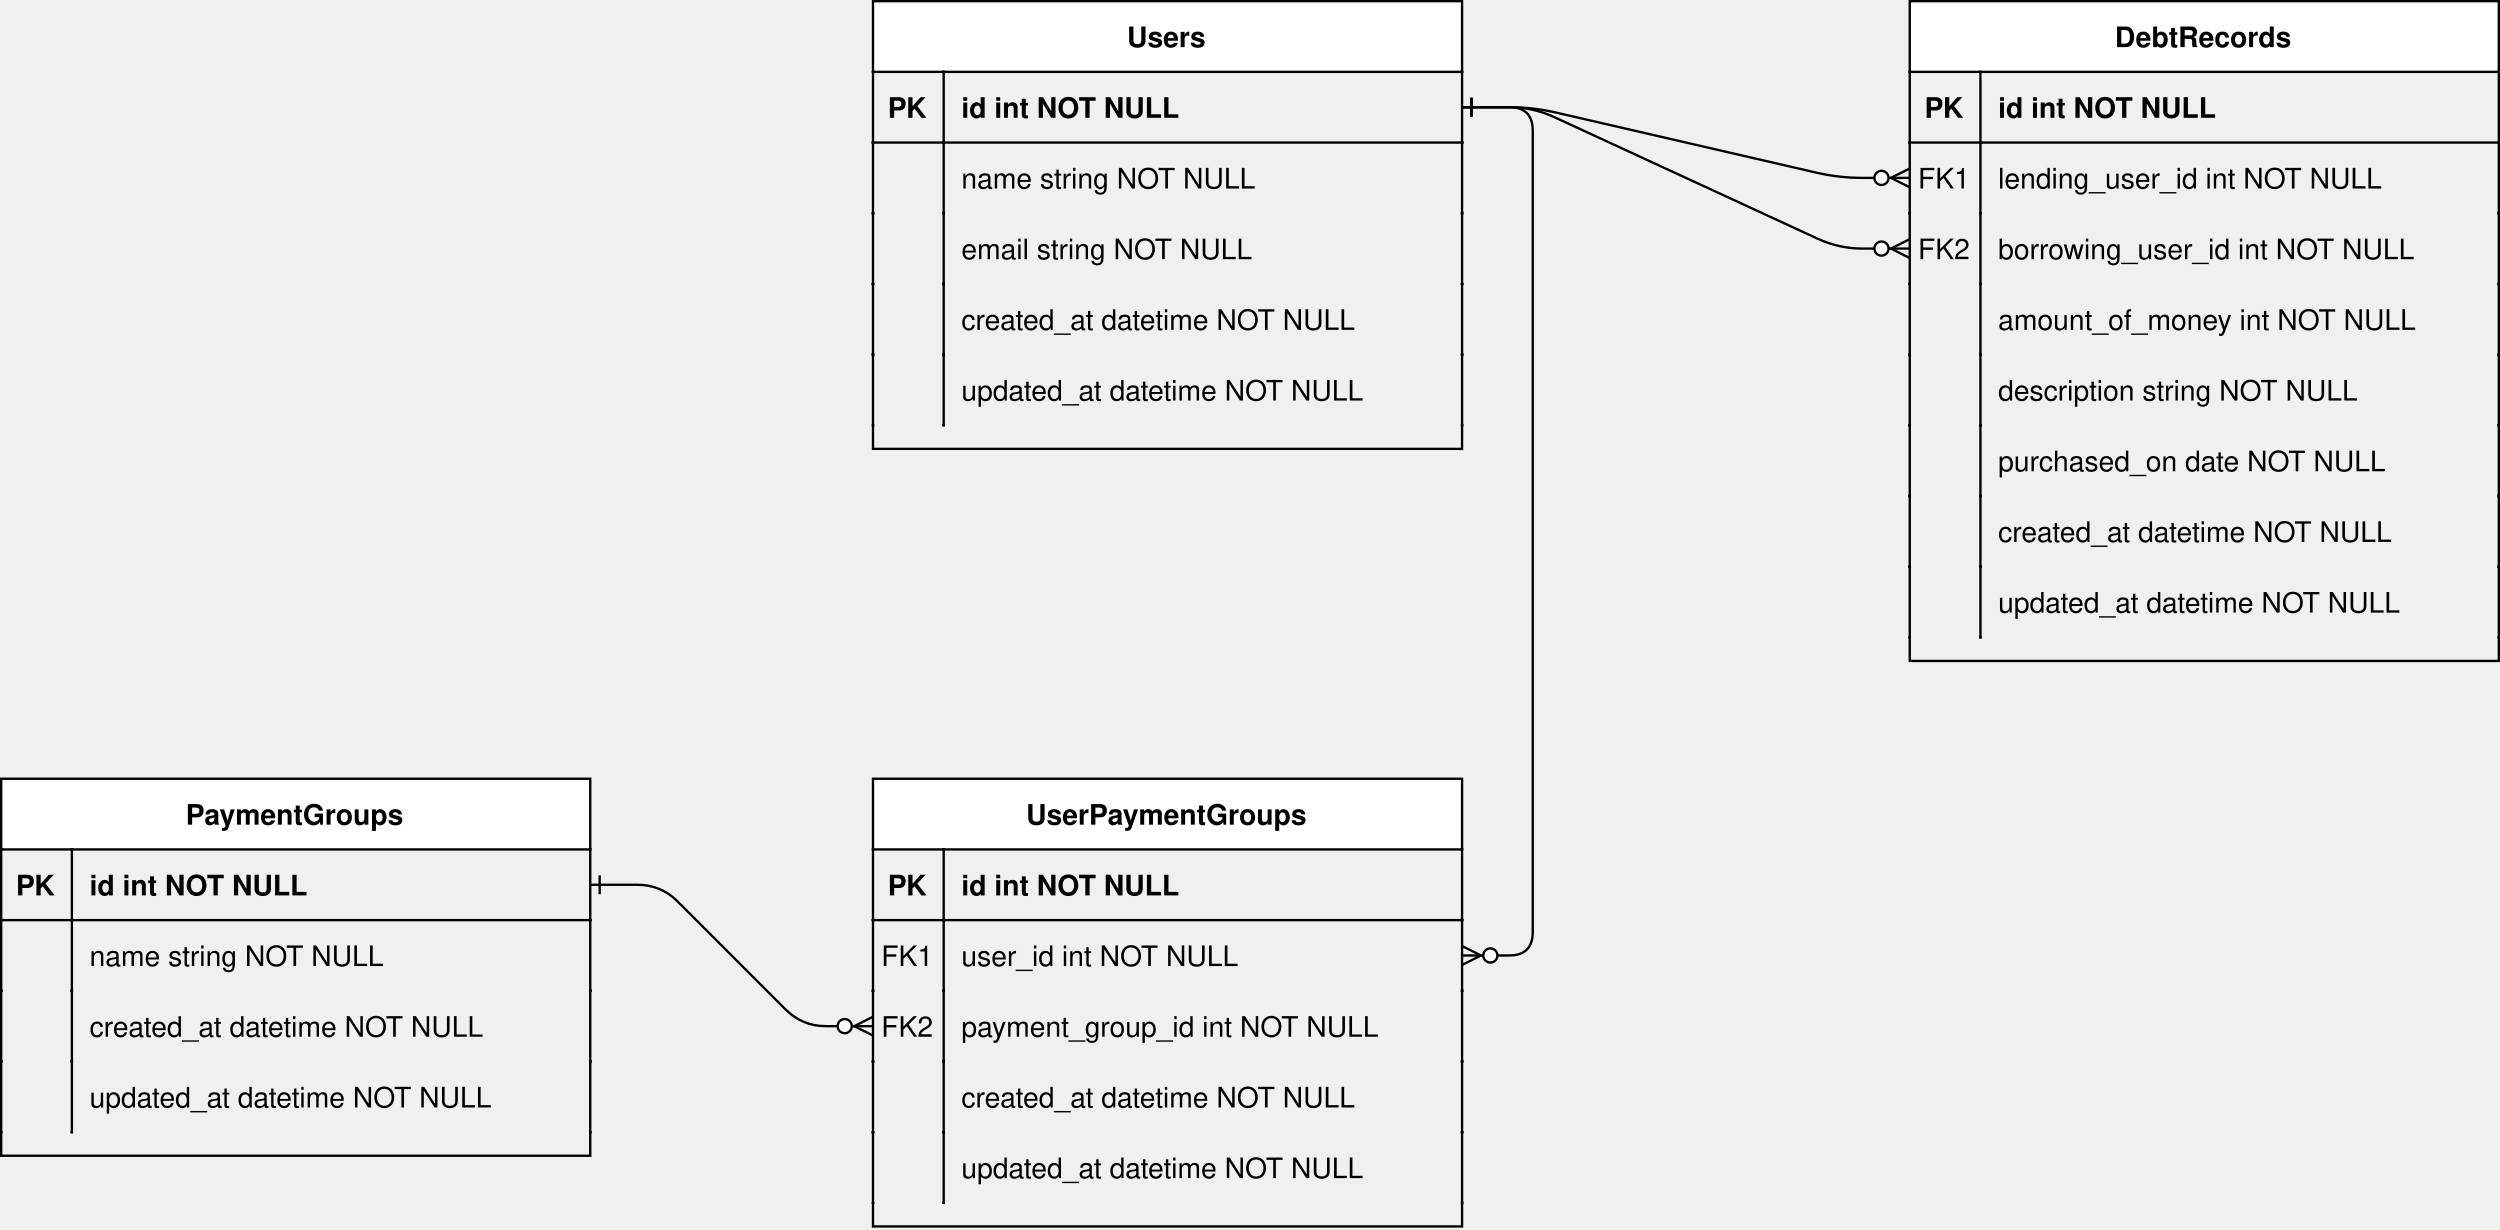
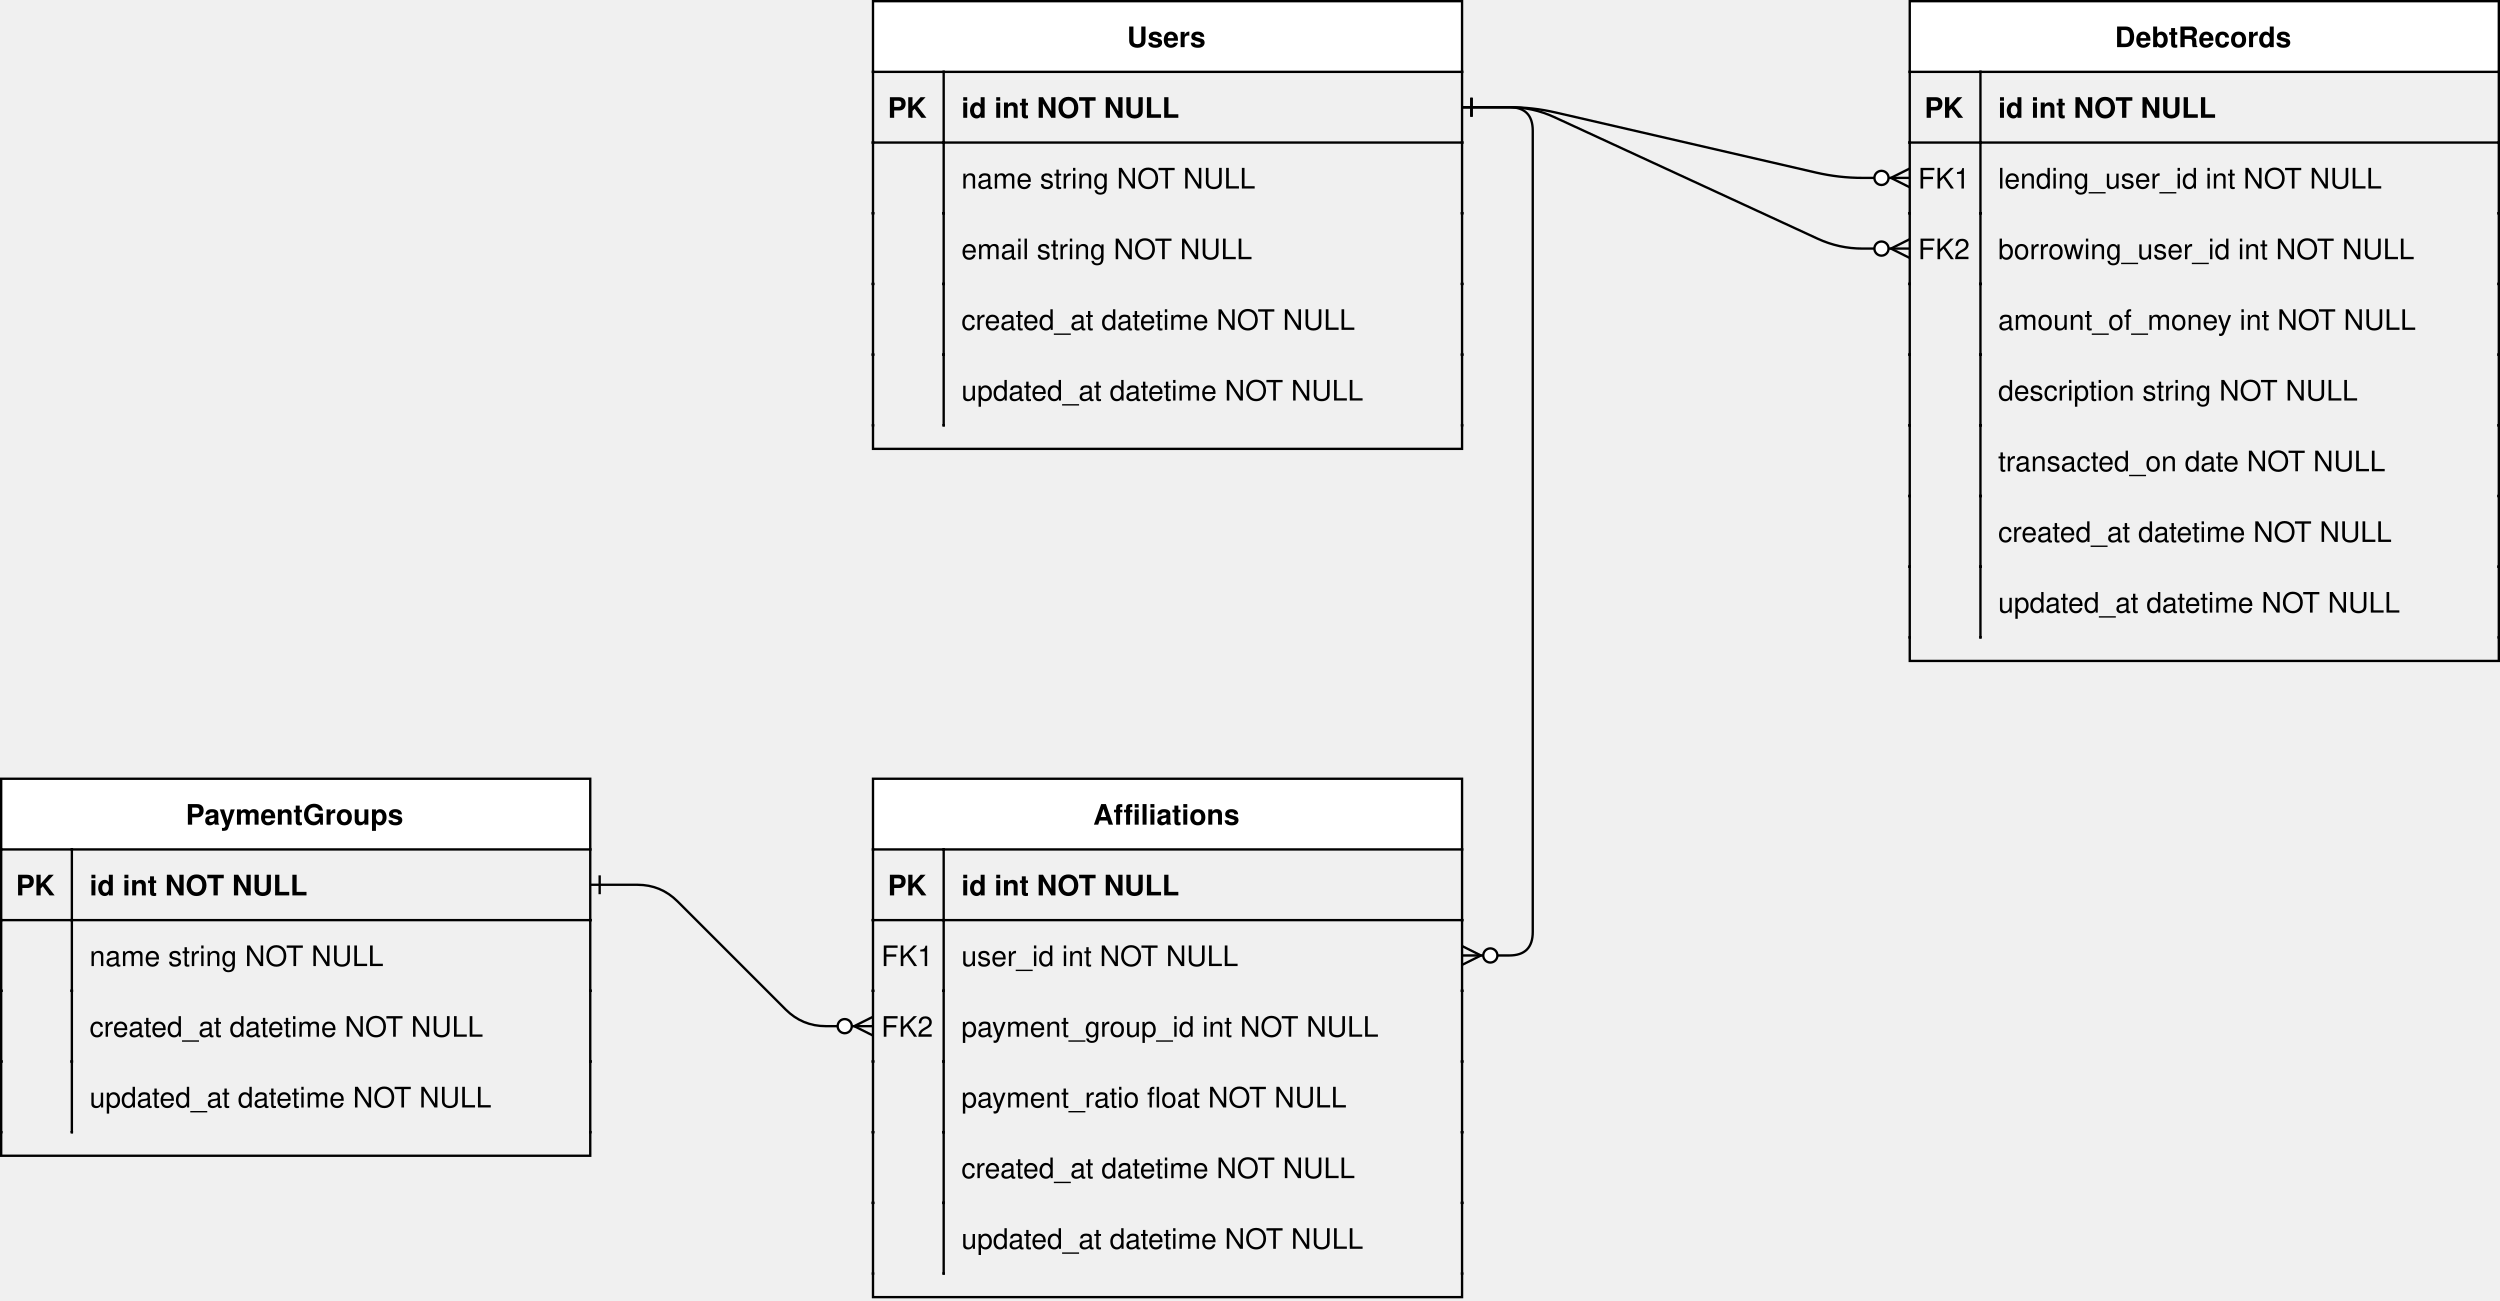
- <svg xmlns="http://www.w3.org/2000/svg" version="1.1" width="1061px" height="522px" viewBox="-0.5 -0.5 1061 522" content="&lt;mxfile host=&quot;app.diagrams.net&quot; modified=&quot;2022-09-02T11:19:49.951Z&quot; agent=&quot;5.0 (Macintosh; Intel Mac OS X 10_15_7) AppleWebKit/537.36 (KHTML, like Gecko) Chrome/104.0.0.0 Safari/537.36&quot; etag=&quot;a1KGPOiq0jGrNZthyZbn&quot; version=&quot;20.2.7&quot; type=&quot;device&quot;&gt;&lt;diagram id=&quot;R2lEEEUBdFMjLlhIrx00&quot; name=&quot;Page-1&quot;&gt;7V1bk6I4GP01Pjol4K0fW7udqRnd6e2ey+6+WFGiMoOEDVHb/vWbQFAxgYYVFQlVVjeEmJDvnJxcviTWjP7y9SMG7mKETGjX9Ib5WjMearquNTWD/mMh2yCk024FAXNsmTzSPuDFeoM8sMFDV5YJvUhEgpBNLDcaOEWOA6ckEgYwRptotBmyo7m6YA6FgJcpsMXQn5ZJFrwUjcY+/BO05osw50b4ZAKmv+cYrRyen4McGDxZgjAZHtVbABNtIkHwlQyQQ/jLP0G8BA50CH0yAvg3xLXW44IQZoP7mj6gnxmL/WGO0NyGwLW8D1O0pMFTj0YZzMDSshkABwn1eEI0O+OxZvQxQiS4Wr72oc1QDAEK3mkQ83RnIczSTfGFfn29Hf5uEOfTxvhBRqP5U2dS56msgb3ilue2IdsQCmhSZPgtzcoi22doA2Ih53H/pAcd857hTiM9Pr9BjL6hEXBo4XseAZjsnzE8/OgDi76e8aCFUfh9g96LRePv6aEVnsKE8uhNTlaA55B/t+5+trft+39f/n1CD3j8tv5q/1Xn8VjhDnLglvsI0RISvKURNnv2aSHHFlHmBYHYN8o6yl/AmTTfJbjL4wlZPrF4lTWaPB1eYbVOI5pEUHT+rUOYjxJqHiXU1o8SCkwjJEQvDgq+D/JZlIFRusCo7x7ET2C7pGB+pDWT1p5jitGa6LJLAiY+mXw+cFEyGCGozBBgObTeBISZItsGrmf50YOQhWWbQ7BFKxImFN71ZtYrNJ8DTWJxKRWHNDGPs43V4ZDg7DGwrblDr6f0hVmOPQw9+i5D4BEeI5afa4gJfE0kFH/aah/BFN4fEE5vyQh314jnVgTMrMgZ72tBCBQtOrGA/UylHzhzH7MoJMyuJkbut7AesgCXcQ7ixzUMJNY3Pq31fWQjhqwTaIMfzS9cq0c/tLj9xodWrUVfoE/vtf09/bDomPSR4xEMLB8OSIHaQAZWjyCX52PDWfgamBuTXU8QIVSx42BNZPj7WHNsjZTQGudCtikg+/QlC7aIlnVm+wK+sEwTOkGVZC0/2OMtgVJq/53Nj8E4rogp8TBS43EAgJHR/jyxvVUypwZsyn0HENhjvRPvHNrbEnCm0ft67b4RNBF/fP3G/n4fDmu7TlCRCBAqbxC357lgajnzYfDN9hFDWudgyGsttsbquTImVXIXoExbZdGX9zXzEf207fnZRL8jIDv4omUB90KVPiUA7dQAlF3luwKwK9rDHtPv6BKdLxze74p87oRQTtTvKlE/j6jfXVvUw/m5iKpnQrdYqn6XGoGyq7omTsW5waTJmM1nusrpe3pqlFnfwfJvC/zYuG8v1g9zoA3Xv7TPdU3P1JGrBD1W0DX9gooeg+VtyHcyEdUS8BhbiBOoUwxpnuYYMNU26SWxlrCEAn4yORSU8GYl4flIeOv6Et4qYDVOXUubqS1efgkXp0NXrqmyhKcnR5klXD5iE9v7ys19xIadtzqzm7udg1rLYRO9oQq1xBn8qlp6t1lRHN2a6AEtk6dbU7KplptCbKkrX3dGjijXYoevoab0ZxiEZZf+q7u7dXH+vIC1PqX9d0SthD6E8QBXB/gjMFodqGJGpd5vAAqIe15OkQzEKLO6ywerhlGpeT5qfkk/dwyWmaZHCzalZii5JDXGFuKQTG2vSAZyKCjh7UrC85HwAni2jU4B63HqaqrkgtMYW0iWnCrtFslAjjJruHyIIrpF2A7Ayh1SE3f9GWlnzM+360+v3CEph9635w7Ry+0OUXPlgtwUUneIbL3wTc6O/U9fSLV6IcE24v4whXQ/y1z8DfpCxP56AWt9Wvt3Utu/9CovbuxK8IUUD/HcvCDpKVFmXd/U5z9//fml2Ucvo9G6/Y+Onyf1ZqYGvpLxYjhB5FDexnbtRBqqpdpyU+iCasMlsOwyy/apnCizbMunFLVMewgq3S6050PL5MYqmOdjt4hWKemOsYU4Slbbe52BHApqeLfS8Jw0/Pqb+rS7Atbj1NW0m9ripddwyapvtb3XGcihnIZ3U2wRuKkTkcP9IIcnIiedt1LYE5EN7YgNqU9Ebr2TUH4nIsspVcxDtn+tlm6Y5Ry4J5FMdux20qFthSHZLp3tUR8jK8k07Sih7tlIJp1bET0+D3BCqNgibFZLb2qHPxGQde2NAGVuE7xKn9MnxzWR3IVceSN9Y8k5fTe68iaRuEqNLuRAi427cvuQT6RImccYSb89ooTK7wcvAhPSCn8h1tlIgRSXVxb5iO13AIinaqlVXVpscTWlTQdTVBfHZTxqO0dilFnL5e1/5bbNp8t+9dU2khNlbuVo7URmVp30usSLO0Fssqysip4nOdST9MqLm4+kX3QhjhzK2/DhJtKw0m/ZuV1gSXMjYzQbLykGW8XUu3Lgxg5MwplXxdQ7/9mViy7BkUNZrrmUgJmlVm95uXVBvU3oTbHlMv92rWSr4PNkhnLinenAmEq747W7e23tzjSGKrx0d9RUbnF9grvC0wXwoDn2lZstnVRYt2NoUWbZlo/P1PRo5j9jomsX1G05lLfxUzaJNKxmTGTnwaiyb+lUaqin3mr2us+g3s2rq3dxu93vV1Elz3mRm0LseKuyY+lUaiin3kaKc7xKuLsk0atdmO0l3ZAk4br0biuaROrtJY2j/SW735w8eX8JvcUIkcPoGLiLETIhi/Ef&lt;/diagram&gt;&lt;/mxfile&gt;">
+ <svg xmlns="http://www.w3.org/2000/svg" version="1.1" width="1061px" height="552px" viewBox="-0.5 -0.5 1061 552" content="&lt;mxfile host=&quot;app.diagrams.net&quot; modified=&quot;2022-09-03T08:32:54.249Z&quot; agent=&quot;5.0 (Macintosh; Intel Mac OS X 10_15_7) AppleWebKit/537.36 (KHTML, like Gecko) Chrome/104.0.0.0 Safari/537.36&quot; etag=&quot;TrDfVKfGb4nrVwDg7ao2&quot; version=&quot;20.2.8&quot; type=&quot;device&quot;&gt;&lt;diagram id=&quot;R2lEEEUBdFMjLlhIrx00&quot; name=&quot;Page-1&quot;&gt;7V1dd6I4GP41XnaOgFp7WW1tz1R3um2ns7s3nigRmQJhQ7S1v34TPvxKoGSlFgnn9MxAiAm8z5MnJO+b0DD67tsNBv58hEzoNPSm+dYwrhq6rmltjf7HUlZRSkdvRQkWts040ybh0X6HcWIzTl3YJgx2MhKEHGL7u4lT5HlwSnbSAMbodTfbDDm7tfrAglzC4xQ4fOov2yTzKPW82dyk30Lbmic1N5MrEzB9sTBaeHF9HvJgdMUFSTFx1mAOTPS6kwTfyAB5JL75e4hd4EGP0CsjgF8gbrSv54QwG1w29AH9m7Hc3yyELAcC3w6+TZFLk6cBzTKYAdd2GABbBfXigmh1xnXD6GOESHTkvvWhw1BMAIruaZBydW0hzMrN8YP+2XI1fGkS7/bVeCajkXV/PjmLS1kCZxFbPrYNWSVQQJMiE5/SqmyyeoAOIDbyrjdXetAzLxnuNNP1wzvE6AmNgEcfvhcQgMnmGsMjzD6w6e0ZV1qSJT5v0nP+0eL7DNACT2HG8yQ0pwVaMP7tmf/dWXUu/3389x5d4fH78ofz11mcjz3cVg2x5W4gciHBK5rhdcM+LeHYfJd5USIOjbLc5S+ImWStC1zXcY/skFhxkzVacTlxg9XOm7tFRI8e/2ob5r2CWnsFdfS9giLTcAXRg60H3ySFLJJglM4x6nI2sx07ZEzAsYs2Qp8dEjAJeRRSIdYjg3GBKgwBtkebTMSVKXIc4Ad2mD1KmduOOQQrtCBJQclZb2a/QfMhkiOWl7JwSAsLYqKx5ptwm10Gjm159HhKicdq7GEY0HsZgoDEOVKpuYSYwLdMLsVX2509hJLzLa7pbQHX9H0ot2m1g6MsaMbHMpAARR+d2MB5oKoPPCvEbBcSZlcTI/8paYIswWd0g/h6CSN1DY1PG3wfOYgh60WyEGYLH67do3/0cfvNb+1Gm95An55rm3P6x7Jj0qesIhjYIRyQAvUKGVg9gvy4HgfOktvAsTHZ8QQRQsU6DdZMcn+MdYytkRNa47OQbXHI3t/JYIvos86cULvntmlCL2qSrNMHG7wFUArtv7b5Phj7DTEnHkZuPLYAMCTtHxe2sYp0acCh3PcAgT32YhJ8huy2OZxp9r7euGxGvcMfP57Yvz+Hw8b6/adMBEiUN8rbC3wwtT1rGP2ys8eQ9mcw5K2R2mL1QhmTq7gjUKajsuiLXzOLEf28/fmnif45h+zgTpMB90iNPicAndwAVF3luxywiwDiMf2NLtD50uH9ocgXTgjlRP2iFvXPEfWLrxb1ZGpuR9Wl0C2Xql/kRqDqqq7xs3A+WLnUfGM2lekrp+/5qVFlffc88vJ08/O5d9t1bp/ublzr9vuZ1GtcZeScY0JehU+Vc00/op4LkSyvdH9g7XReVlq6hY/NT5wmyo3ZhDe9RFEDVRHuAolRZeEG7t82eH713x/tZ3OgDZe/NWoHXU3pLv5NXGsfUbpTsCyveG/bO5uIar15p9iCF/AphrROcxyqtkkPie3Cigh4oeRQUMJbtYQXI+Hdr5fwdgmbce5W2spt8epLOO/HWvimyhKenxxVlnDxVBvf399HA7YbNtNWxyexq8lUt2x8ktYpQK3FsPFhLAr1xBIBMVr+eIeyRChpfOhKlUKUNCW7arEp+J66DlKS5IhyPXZyG2pKv8QgTF76vzxOSecdnyVs9TntvyZqLfQJjFu4eiAcgdHmQBVzV+rDDqCEuBflzZYgRpXVXTxYNYxazYtR82MGKKVgKTU9WrIpNUPJtQQptuCHZGp7RSTIoaCEd2oJL0bCjxqUlALmeQnbce5mquRKgRRbCNYKKO0WkSBHlTVcPETh3SI/A4hrd0iDX65t5J0xX/tRip83qd0hOYfep+cO0avtDlEzckFsCqE7RLTQ4yRnx/6nL6SOXsiwDb+wVyHdl5mLP0FfCP++XsJWn9f+57ntX3mV51fkZvhCyod4YV6Q/JSosq6/nlm/fv951+qjx9Fo2flHxw+Ts5ZUB1/LeDmcIGIoT2OfjUwaqqXaYlPonGpDF9hOlWX7UE5UWbbFU4qa1BqCWrdL7fnQpNxYJfN8rINolZLuFFvwo2S1vdcS5FBQw7u1hhek4V+/Llu7KGE7zt1Mu7ktXnkNF0R9q+29liCHchre5cnCUeGkdrFP1oNs72KftVFWaXexN7Q9NuTexb79QUHF7WIvplQ5P4zwe+H6SZUW8A8imehTCVm7bZaGZOtyVnvvGLIk07S9grqfRjLh3Arv8bmCE0LFFmGzDr1pbH/WRTb2hoOysAlepTdYFeOaSe5SRt4I71iwweqJRt5kElep0YUYaL5zV24d8oEUqfIYI+t7UUqovITLUFrljxlnIwSSD688lW8jZPFSLVUXWoKPpnToYIrq4rjq30g4kBhV1nJx/1+7bYsR8y+PthHsKHMq30TIZKZaci42Be/FnSA2WaaCoh9KDvUkvfbiFiPpRw3EEUN5Gj7cTBrW+i3atwu4tDYyRrOxSzFYKabetQM3daySzLzW6n2oeh8zBEcM5QnPpawdAEqpt9gUOqfeJgym2PaZf7tR4Sj4Q5mhnHhLbRhTa3e6dh/zmwhCJKXGUOWSbiXXmwotwccnUMp7AZiy2MlQulnspCrCXS86TR+g1S7NYoRb144o3GIoT+NbNpk0VEu6xabgvRmqLFw6lBrqqXf92l2Qere+XL1P4707k4a1eos2elFlydKh1FBOvY0cG3lVcHlJplu7NOtLuglJksD0bnu3iNzrS5p7C0zWH508eIEJPcUIke3sGPjzETIhy/Ef&lt;/diagram&gt;&lt;/mxfile&gt;">
  <defs>
    <clipPath id="mx-clip-370-360-30-30-0">
      <rect x="370" y="360" width="30" height="30" />
    </clipPath>
    <clipPath id="mx-clip-406-360-214-30-0">
      <rect x="406" y="360" width="214" height="30" />
    </clipPath>
    <clipPath id="mx-clip-370-390-30-30-0">
      <rect x="370" y="390" width="30" height="30" />
    </clipPath>
    <clipPath id="mx-clip-406-390-214-30-0">
      <rect x="406" y="390" width="214" height="30" />
    </clipPath>
    <clipPath id="mx-clip-370-420-30-30-0">
      <rect x="370" y="420" width="30" height="30" />
    </clipPath>
    <clipPath id="mx-clip-406-420-214-30-0">
      <rect x="406" y="420" width="214" height="30" />
    </clipPath>
    <clipPath id="mx-clip-406-450-214-30-0">
      <rect x="406" y="450" width="214" height="30" />
    </clipPath>
    <clipPath id="mx-clip-406-480-214-30-0">
      <rect x="406" y="480" width="214" height="30" />
+     </clipPath>
+     <clipPath id="mx-clip-406-510-214-30-0">
+       <rect x="406" y="510" width="214" height="30" />
    </clipPath>
    <clipPath id="mx-clip-0-360-30-30-0">
      <rect x="0" y="360" width="30" height="30" />
    </clipPath>
    <clipPath id="mx-clip-36-360-214-30-0">
      <rect x="36" y="360" width="214" height="30" />
    </clipPath>
    <clipPath id="mx-clip-36-390-214-30-0">
      <rect x="36" y="390" width="214" height="30" />
    </clipPath>
    <clipPath id="mx-clip-36-420-214-30-0">
      <rect x="36" y="420" width="214" height="30" />
    </clipPath>
    <clipPath id="mx-clip-36-450-214-30-0">
      <rect x="36" y="450" width="214" height="30" />
    </clipPath>
    <clipPath id="mx-clip-370-30-30-30-0">
      <rect x="370" y="30" width="30" height="30" />
    </clipPath>
    <clipPath id="mx-clip-406-30-214-30-0">
      <rect x="406" y="30" width="214" height="30" />
    </clipPath>
    <clipPath id="mx-clip-406-60-214-30-0">
      <rect x="406" y="60" width="214" height="30" />
    </clipPath>
    <clipPath id="mx-clip-406-90-214-30-0">
      <rect x="406" y="90" width="214" height="30" />
    </clipPath>
    <clipPath id="mx-clip-406-120-214-30-0">
      <rect x="406" y="120" width="214" height="30" />
    </clipPath>
    <clipPath id="mx-clip-406-150-214-30-0">
      <rect x="406" y="150" width="214" height="30" />
    </clipPath>
    <clipPath id="mx-clip-810-30-30-30-0">
      <rect x="810" y="30" width="30" height="30" />
    </clipPath>
    <clipPath id="mx-clip-846-30-214-30-0">
      <rect x="846" y="30" width="214" height="30" />
    </clipPath>
    <clipPath id="mx-clip-810-60-30-30-0">
      <rect x="810" y="60" width="30" height="30" />
    </clipPath>
    <clipPath id="mx-clip-846-60-214-30-0">
      <rect x="846" y="60" width="214" height="30" />
    </clipPath>
    <clipPath id="mx-clip-810-90-30-30-0">
      <rect x="810" y="90" width="30" height="30" />
    </clipPath>
    <clipPath id="mx-clip-846-90-214-30-0">
      <rect x="846" y="90" width="214" height="30" />
    </clipPath>
    <clipPath id="mx-clip-846-120-214-30-0">
      <rect x="846" y="120" width="214" height="30" />
    </clipPath>
    <clipPath id="mx-clip-846-150-214-30-0">
      <rect x="846" y="150" width="214" height="30" />
    </clipPath>
    <clipPath id="mx-clip-846-180-214-30-0">
      <rect x="846" y="180" width="214" height="30" />
    </clipPath>
    <clipPath id="mx-clip-846-210-214-30-0">
      <rect x="846" y="210" width="214" height="30" />
    </clipPath>
    <clipPath id="mx-clip-846-240-214-30-0">
      <rect x="846" y="240" width="214" height="30" />
    </clipPath>
  </defs>
  <g>
    <path d="M 620 45 L 640 45 Q 650 45 659.74 47.25 L 770.26 72.75 Q 780 75 790 75 L 810 75" fill="none" stroke="rgb(0, 0, 0)" stroke-miterlimit="10" pointer-events="stroke" />
    <path d="M 624 41 L 624 49" fill="none" stroke="rgb(0, 0, 0)" stroke-miterlimit="10" pointer-events="all" />
    <ellipse cx="798" cy="75" rx="3" ry="3" fill="#ffffff" stroke="rgb(0, 0, 0)" pointer-events="all" />
    <path d="M 810 71 L 802 75 L 810 79" fill="none" stroke="rgb(0, 0, 0)" stroke-miterlimit="10" pointer-events="all" />
    <path d="M 370 360 L 370 330 L 620 330 L 620 360" fill="rgb(255, 255, 255)" stroke="rgb(0, 0, 0)" stroke-miterlimit="10" pointer-events="all" />
-     <path d="M 370 360 L 370 520 L 620 520 L 620 360" fill="none" stroke="rgb(0, 0, 0)" stroke-miterlimit="10" pointer-events="none" />
+     <path d="M 370 360 L 370 550 L 620 550 L 620 360" fill="none" stroke="rgb(0, 0, 0)" stroke-miterlimit="10" pointer-events="none" />
    <path d="M 370 360 L 620 360" fill="none" stroke="rgb(0, 0, 0)" stroke-miterlimit="10" pointer-events="none" />
-     <path d="M 400 360 L 400 390 L 400 420 L 400 450 L 400 480 L 400 510" fill="none" stroke="rgb(0, 0, 0)" stroke-miterlimit="10" pointer-events="none" />
+     <path d="M 400 360 L 400 390 L 400 420 L 400 450 L 400 480 L 400 510 L 400 540" fill="none" stroke="rgb(0, 0, 0)" stroke-miterlimit="10" pointer-events="none" />
    <g fill="rgb(0, 0, 0)" font-family="Helvetica" font-weight="bold" pointer-events="none" text-anchor="middle" font-size="12px">
-       <text x="494.5" y="349.5">UserPaymentGroups</text>
+       <text x="494.5" y="349.5">Affiliations</text>
    </g>
    <path d="M 370 360 M 620 360 M 620 390 L 370 390" fill="none" stroke="rgb(0, 0, 0)" stroke-linecap="square" stroke-miterlimit="10" pointer-events="none" />
    <path d="M 370 360 M 400 360 M 400 390 M 370 390" fill="none" stroke="rgb(0, 0, 0)" stroke-linecap="square" stroke-miterlimit="10" pointer-events="none" />
    <g fill="rgb(0, 0, 0)" font-family="Helvetica" font-weight="bold" pointer-events="none" clip-path="url(#mx-clip-370-360-30-30-0)" text-anchor="middle" font-size="12px">
      <text x="384.5" y="379.5">PK</text>
    </g>
    <path d="M 400 360 M 620 360 M 620 390 M 400 390" fill="none" stroke="rgb(0, 0, 0)" stroke-linecap="square" stroke-miterlimit="10" pointer-events="none" />
    <g fill="rgb(0, 0, 0)" font-family="Helvetica" font-weight="bold" text-decoration="underline" pointer-events="none" clip-path="url(#mx-clip-406-360-214-30-0)" font-size="12px">
      <text x="407.5" y="379.5">id int NOT NULL </text>
    </g>
    <path d="M 370 390 M 620 390 M 620 420 M 370 420" fill="none" stroke="rgb(0, 0, 0)" stroke-linecap="square" stroke-miterlimit="10" pointer-events="none" />
    <path d="M 370 390 M 400 390 M 400 420 M 370 420" fill="none" stroke="rgb(0, 0, 0)" stroke-linecap="square" stroke-miterlimit="10" pointer-events="none" />
    <g fill="rgb(0, 0, 0)" font-family="Helvetica" pointer-events="none" clip-path="url(#mx-clip-370-390-30-30-0)" text-anchor="middle" font-size="12px">
      <text x="384.5" y="409.5">FK1</text>
    </g>
    <path d="M 400 390 M 620 390 M 620 420 M 400 420" fill="none" stroke="rgb(0, 0, 0)" stroke-linecap="square" stroke-miterlimit="10" pointer-events="none" />
    <g fill="rgb(0, 0, 0)" font-family="Helvetica" pointer-events="none" clip-path="url(#mx-clip-406-390-214-30-0)" font-size="12px">
      <text x="407.5" y="409.5">user_id int NOT NULL</text>
    </g>
    <path d="M 370 420 M 620 420 M 620 450 M 370 450" fill="none" stroke="rgb(0, 0, 0)" stroke-linecap="square" stroke-miterlimit="10" pointer-events="none" />
    <path d="M 370 420 M 400 420 M 400 450 M 370 450" fill="none" stroke="rgb(0, 0, 0)" stroke-linecap="square" stroke-miterlimit="10" pointer-events="none" />
    <g fill="rgb(0, 0, 0)" font-family="Helvetica" pointer-events="none" clip-path="url(#mx-clip-370-420-30-30-0)" text-anchor="middle" font-size="12px">
      <text x="384.5" y="439.5">FK2</text>
    </g>
    <path d="M 400 420 M 620 420 M 620 450 M 400 450" fill="none" stroke="rgb(0, 0, 0)" stroke-linecap="square" stroke-miterlimit="10" pointer-events="none" />
    <g fill="rgb(0, 0, 0)" font-family="Helvetica" pointer-events="none" clip-path="url(#mx-clip-406-420-214-30-0)" font-size="12px">
      <text x="407.5" y="439.5">payment_group_id int NOT NULL</text>
    </g>
    <path d="M 370 450 M 620 450 M 620 480 M 370 480" fill="none" stroke="rgb(0, 0, 0)" stroke-linecap="square" stroke-miterlimit="10" pointer-events="none" />
    <path d="M 370 450 M 400 450 M 400 480 M 370 480" fill="none" stroke="rgb(0, 0, 0)" stroke-linecap="square" stroke-miterlimit="10" pointer-events="none" />
    <path d="M 400 450 M 620 450 M 620 480 M 400 480" fill="none" stroke="rgb(0, 0, 0)" stroke-linecap="square" stroke-miterlimit="10" pointer-events="none" />
    <g fill="rgb(0, 0, 0)" font-family="Helvetica" pointer-events="none" clip-path="url(#mx-clip-406-450-214-30-0)" font-size="12px">
-       <text x="407.5" y="469.5">created_at datetime NOT NULL</text>
+       <text x="407.5" y="469.5">payment_ratio float NOT NULL</text>
    </g>
    <path d="M 370 480 M 620 480 M 620 510 M 370 510" fill="none" stroke="rgb(0, 0, 0)" stroke-linecap="square" stroke-miterlimit="10" pointer-events="none" />
    <path d="M 370 480 M 400 480 M 400 510 M 370 510" fill="none" stroke="rgb(0, 0, 0)" stroke-linecap="square" stroke-miterlimit="10" pointer-events="none" />
    <path d="M 400 480 M 620 480 M 620 510 M 400 510" fill="none" stroke="rgb(0, 0, 0)" stroke-linecap="square" stroke-miterlimit="10" pointer-events="none" />
    <g fill="rgb(0, 0, 0)" font-family="Helvetica" pointer-events="none" clip-path="url(#mx-clip-406-480-214-30-0)" font-size="12px">
-       <text x="407.5" y="499.5">updated_at datetime NOT NULL</text>
+       <text x="407.5" y="499.5">created_at datetime NOT NULL</text>
+     </g>
+     <path d="M 370 510 M 620 510 M 620 540 M 370 540" fill="none" stroke="rgb(0, 0, 0)" stroke-linecap="square" stroke-miterlimit="10" pointer-events="none" />
+     <path d="M 370 510 M 400 510 M 400 540 M 370 540" fill="none" stroke="rgb(0, 0, 0)" stroke-linecap="square" stroke-miterlimit="10" pointer-events="none" />
+     <path d="M 400 510 M 620 510 M 620 540 M 400 540" fill="none" stroke="rgb(0, 0, 0)" stroke-linecap="square" stroke-miterlimit="10" pointer-events="none" />
+     <g fill="rgb(0, 0, 0)" font-family="Helvetica" pointer-events="none" clip-path="url(#mx-clip-406-510-214-30-0)" font-size="12px">
+       <text x="407.5" y="529.5">updated_at datetime NOT NULL</text>
    </g>
    <path d="M 0 360 L 0 330 L 250 330 L 250 360" fill="rgb(255, 255, 255)" stroke="rgb(0, 0, 0)" stroke-miterlimit="10" pointer-events="none" />
    <path d="M 0 360 L 0 490 L 250 490 L 250 360" fill="none" stroke="rgb(0, 0, 0)" stroke-miterlimit="10" pointer-events="none" />
    <path d="M 0 360 L 250 360" fill="none" stroke="rgb(0, 0, 0)" stroke-miterlimit="10" pointer-events="none" />
    <path d="M 30 360 L 30 390 L 30 420 L 30 450 L 30 480" fill="none" stroke="rgb(0, 0, 0)" stroke-miterlimit="10" pointer-events="none" />
    <g fill="rgb(0, 0, 0)" font-family="Helvetica" font-weight="bold" pointer-events="none" text-anchor="middle" font-size="12px">
      <text x="124.5" y="349.5">PaymentGroups</text>
    </g>
    <path d="M 0 360 M 250 360 M 250 390 L 0 390" fill="none" stroke="rgb(0, 0, 0)" stroke-linecap="square" stroke-miterlimit="10" pointer-events="none" />
    <path d="M 0 360 M 30 360 M 30 390 M 0 390" fill="none" stroke="rgb(0, 0, 0)" stroke-linecap="square" stroke-miterlimit="10" pointer-events="none" />
    <g fill="rgb(0, 0, 0)" font-family="Helvetica" font-weight="bold" pointer-events="none" clip-path="url(#mx-clip-0-360-30-30-0)" text-anchor="middle" font-size="12px">
      <text x="14.5" y="379.5">PK</text>
    </g>
    <path d="M 30 360 M 250 360 M 250 390 M 30 390" fill="none" stroke="rgb(0, 0, 0)" stroke-linecap="square" stroke-miterlimit="10" pointer-events="none" />
    <g fill="rgb(0, 0, 0)" font-family="Helvetica" font-weight="bold" text-decoration="underline" pointer-events="none" clip-path="url(#mx-clip-36-360-214-30-0)" font-size="12px">
      <text x="37.5" y="379.5">id int NOT NULL </text>
    </g>
    <path d="M 0 390 M 250 390 M 250 420 M 0 420" fill="none" stroke="rgb(0, 0, 0)" stroke-linecap="square" stroke-miterlimit="10" pointer-events="none" />
    <path d="M 0 390 M 30 390 M 30 420 M 0 420" fill="none" stroke="rgb(0, 0, 0)" stroke-linecap="square" stroke-miterlimit="10" pointer-events="none" />
    <path d="M 30 390 M 250 390 M 250 420 M 30 420" fill="none" stroke="rgb(0, 0, 0)" stroke-linecap="square" stroke-miterlimit="10" pointer-events="none" />
    <g fill="rgb(0, 0, 0)" font-family="Helvetica" pointer-events="none" clip-path="url(#mx-clip-36-390-214-30-0)" font-size="12px">
      <text x="37.5" y="409.5">name string NOT NULL </text>
    </g>
    <path d="M 0 420 M 250 420 M 250 450 M 0 450" fill="none" stroke="rgb(0, 0, 0)" stroke-linecap="square" stroke-miterlimit="10" pointer-events="none" />
    <path d="M 0 420 M 30 420 M 30 450 M 0 450" fill="none" stroke="rgb(0, 0, 0)" stroke-linecap="square" stroke-miterlimit="10" pointer-events="none" />
    <path d="M 30 420 M 250 420 M 250 450 M 30 450" fill="none" stroke="rgb(0, 0, 0)" stroke-linecap="square" stroke-miterlimit="10" pointer-events="none" />
    <g fill="rgb(0, 0, 0)" font-family="Helvetica" pointer-events="none" clip-path="url(#mx-clip-36-420-214-30-0)" font-size="12px">
      <text x="37.5" y="439.5">created_at datetime NOT NULL</text>
    </g>
    <path d="M 0 450 M 250 450 M 250 480 M 0 480" fill="none" stroke="rgb(0, 0, 0)" stroke-linecap="square" stroke-miterlimit="10" pointer-events="none" />
    <path d="M 0 450 M 30 450 M 30 480 M 0 480" fill="none" stroke="rgb(0, 0, 0)" stroke-linecap="square" stroke-miterlimit="10" pointer-events="none" />
    <path d="M 30 450 M 250 450 M 250 480 M 30 480" fill="none" stroke="rgb(0, 0, 0)" stroke-linecap="square" stroke-miterlimit="10" pointer-events="none" />
    <g fill="rgb(0, 0, 0)" font-family="Helvetica" pointer-events="none" clip-path="url(#mx-clip-36-450-214-30-0)" font-size="12px">
      <text x="37.5" y="469.5">updated_at datetime NOT NULL</text>
    </g>
    <path d="M 370 30 L 370 0 L 620 0 L 620 30" fill="rgb(255, 255, 255)" stroke="rgb(0, 0, 0)" stroke-miterlimit="10" pointer-events="none" />
    <path d="M 370 30 L 370 190 L 620 190 L 620 30" fill="none" stroke="rgb(0, 0, 0)" stroke-miterlimit="10" pointer-events="none" />
    <path d="M 370 30 L 620 30" fill="none" stroke="rgb(0, 0, 0)" stroke-miterlimit="10" pointer-events="none" />
    <path d="M 400 30 L 400 60 L 400 90 L 400 120 L 400 150 L 400 180" fill="none" stroke="rgb(0, 0, 0)" stroke-miterlimit="10" pointer-events="none" />
    <g fill="rgb(0, 0, 0)" font-family="Helvetica" font-weight="bold" pointer-events="none" text-anchor="middle" font-size="12px">
      <text x="494.5" y="19.5">Users</text>
    </g>
    <path d="M 370 30 M 620 30 M 620 60 L 370 60" fill="none" stroke="rgb(0, 0, 0)" stroke-linecap="square" stroke-miterlimit="10" pointer-events="none" />
    <path d="M 370 30 M 400 30 M 400 60 M 370 60" fill="none" stroke="rgb(0, 0, 0)" stroke-linecap="square" stroke-miterlimit="10" pointer-events="none" />
    <g fill="rgb(0, 0, 0)" font-family="Helvetica" font-weight="bold" pointer-events="none" clip-path="url(#mx-clip-370-30-30-30-0)" text-anchor="middle" font-size="12px">
      <text x="384.5" y="49.5">PK</text>
    </g>
    <path d="M 400 30 M 620 30 M 620 60 M 400 60" fill="none" stroke="rgb(0, 0, 0)" stroke-linecap="square" stroke-miterlimit="10" pointer-events="none" />
    <g fill="rgb(0, 0, 0)" font-family="Helvetica" font-weight="bold" text-decoration="underline" pointer-events="none" clip-path="url(#mx-clip-406-30-214-30-0)" font-size="12px">
      <text x="407.5" y="49.5">id int NOT NULL </text>
    </g>
    <path d="M 370 60 M 620 60 M 620 90 M 370 90" fill="none" stroke="rgb(0, 0, 0)" stroke-linecap="square" stroke-miterlimit="10" pointer-events="none" />
    <path d="M 370 60 M 400 60 M 400 90 M 370 90" fill="none" stroke="rgb(0, 0, 0)" stroke-linecap="square" stroke-miterlimit="10" pointer-events="none" />
    <path d="M 400 60 M 620 60 M 620 90 M 400 90" fill="none" stroke="rgb(0, 0, 0)" stroke-linecap="square" stroke-miterlimit="10" pointer-events="none" />
    <g fill="rgb(0, 0, 0)" font-family="Helvetica" pointer-events="none" clip-path="url(#mx-clip-406-60-214-30-0)" font-size="12px">
      <text x="407.5" y="79.5">name string NOT NULL</text>
    </g>
    <path d="M 370 90 M 620 90 M 620 120 M 370 120" fill="none" stroke="rgb(0, 0, 0)" stroke-linecap="square" stroke-miterlimit="10" pointer-events="none" />
    <path d="M 370 90 M 400 90 M 400 120 M 370 120" fill="none" stroke="rgb(0, 0, 0)" stroke-linecap="square" stroke-miterlimit="10" pointer-events="none" />
    <path d="M 400 90 M 620 90 M 620 120 M 400 120" fill="none" stroke="rgb(0, 0, 0)" stroke-linecap="square" stroke-miterlimit="10" pointer-events="none" />
    <g fill="rgb(0, 0, 0)" font-family="Helvetica" pointer-events="none" clip-path="url(#mx-clip-406-90-214-30-0)" font-size="12px">
      <text x="407.5" y="109.5">email string NOT NULL</text>
    </g>
    <path d="M 370 120 M 620 120 M 620 150 M 370 150" fill="none" stroke="rgb(0, 0, 0)" stroke-linecap="square" stroke-miterlimit="10" pointer-events="none" />
    <path d="M 370 120 M 400 120 M 400 150 M 370 150" fill="none" stroke="rgb(0, 0, 0)" stroke-linecap="square" stroke-miterlimit="10" pointer-events="none" />
    <path d="M 400 120 M 620 120 M 620 150 M 400 150" fill="none" stroke="rgb(0, 0, 0)" stroke-linecap="square" stroke-miterlimit="10" pointer-events="none" />
    <g fill="rgb(0, 0, 0)" font-family="Helvetica" pointer-events="none" clip-path="url(#mx-clip-406-120-214-30-0)" font-size="12px">
      <text x="407.5" y="139.5">created_at datetime NOT NULL</text>
    </g>
    <path d="M 370 150 M 620 150 M 620 180 M 370 180" fill="none" stroke="rgb(0, 0, 0)" stroke-linecap="square" stroke-miterlimit="10" pointer-events="none" />
    <path d="M 370 150 M 400 150 M 400 180 M 370 180" fill="none" stroke="rgb(0, 0, 0)" stroke-linecap="square" stroke-miterlimit="10" pointer-events="none" />
    <path d="M 400 150 M 620 150 M 620 180 M 400 180" fill="none" stroke="rgb(0, 0, 0)" stroke-linecap="square" stroke-miterlimit="10" pointer-events="none" />
    <g fill="rgb(0, 0, 0)" font-family="Helvetica" pointer-events="none" clip-path="url(#mx-clip-406-150-214-30-0)" font-size="12px">
      <text x="407.5" y="169.5">updated_at datetime NOT NULL</text>
    </g>
    <path d="M 250 375 L 270 375 Q 280 375 287.07 382.07 L 332.93 427.93 Q 340 435 350 435 L 370 435" fill="none" stroke="rgb(0, 0, 0)" stroke-miterlimit="10" pointer-events="none" />
    <path d="M 254 371 L 254 379" fill="none" stroke="rgb(0, 0, 0)" stroke-miterlimit="10" pointer-events="none" />
    <ellipse cx="358" cy="435" rx="3" ry="3" fill="#ffffff" stroke="rgb(0, 0, 0)" pointer-events="none" />
    <path d="M 370 431 L 362 435 L 370 439" fill="none" stroke="rgb(0, 0, 0)" stroke-miterlimit="10" pointer-events="none" />
    <path d="M 620 45 L 640 45 Q 650 45 650 55 L 650 395 Q 650 405 640 405 L 620 405" fill="none" stroke="rgb(0, 0, 0)" stroke-miterlimit="10" pointer-events="none" />
    <path d="M 624 41 L 624 49" fill="none" stroke="rgb(0, 0, 0)" stroke-miterlimit="10" pointer-events="none" />
    <ellipse cx="632" cy="405" rx="3" ry="3" fill="#ffffff" stroke="rgb(0, 0, 0)" pointer-events="none" />
    <path d="M 620 409 L 628 405 L 620 401" fill="none" stroke="rgb(0, 0, 0)" stroke-miterlimit="10" pointer-events="none" />
    <path d="M 810 30 L 810 0 L 1060 0 L 1060 30" fill="rgb(255, 255, 255)" stroke="rgb(0, 0, 0)" stroke-miterlimit="10" pointer-events="none" />
    <path d="M 810 30 L 810 280 L 1060 280 L 1060 30" fill="none" stroke="rgb(0, 0, 0)" stroke-miterlimit="10" pointer-events="none" />
    <path d="M 810 30 L 1060 30" fill="none" stroke="rgb(0, 0, 0)" stroke-miterlimit="10" pointer-events="none" />
    <path d="M 840 30 L 840 60 L 840 90 L 840 120 L 840 150 L 840 180 L 840 210 L 840 240 L 840 270" fill="none" stroke="rgb(0, 0, 0)" stroke-miterlimit="10" pointer-events="none" />
    <g fill="rgb(0, 0, 0)" font-family="Helvetica" font-weight="bold" pointer-events="none" text-anchor="middle" font-size="12px">
      <text x="934.5" y="19.5">DebtRecords</text>
    </g>
    <path d="M 810 30 M 1060 30 M 1060 60 L 810 60" fill="none" stroke="rgb(0, 0, 0)" stroke-linecap="square" stroke-miterlimit="10" pointer-events="none" />
    <path d="M 810 30 M 840 30 M 840 60 M 810 60" fill="none" stroke="rgb(0, 0, 0)" stroke-linecap="square" stroke-miterlimit="10" pointer-events="none" />
    <g fill="rgb(0, 0, 0)" font-family="Helvetica" font-weight="bold" pointer-events="none" clip-path="url(#mx-clip-810-30-30-30-0)" text-anchor="middle" font-size="12px">
      <text x="824.5" y="49.5">PK</text>
    </g>
    <path d="M 840 30 M 1060 30 M 1060 60 M 840 60" fill="none" stroke="rgb(0, 0, 0)" stroke-linecap="square" stroke-miterlimit="10" pointer-events="none" />
    <g fill="rgb(0, 0, 0)" font-family="Helvetica" font-weight="bold" text-decoration="underline" pointer-events="none" clip-path="url(#mx-clip-846-30-214-30-0)" font-size="12px">
      <text x="847.5" y="49.5">id int NOT NULL </text>
    </g>
    <path d="M 810 60 M 1060 60 M 1060 90 M 810 90" fill="none" stroke="rgb(0, 0, 0)" stroke-linecap="square" stroke-miterlimit="10" pointer-events="none" />
    <path d="M 810 60 M 840 60 M 840 90 M 810 90" fill="none" stroke="rgb(0, 0, 0)" stroke-linecap="square" stroke-miterlimit="10" pointer-events="none" />
    <g fill="rgb(0, 0, 0)" font-family="Helvetica" pointer-events="none" clip-path="url(#mx-clip-810-60-30-30-0)" text-anchor="middle" font-size="12px">
      <text x="824.5" y="79.5">FK1</text>
    </g>
    <path d="M 840 60 M 1060 60 M 1060 90 M 840 90" fill="none" stroke="rgb(0, 0, 0)" stroke-linecap="square" stroke-miterlimit="10" pointer-events="none" />
    <g fill="rgb(0, 0, 0)" font-family="Helvetica" pointer-events="none" clip-path="url(#mx-clip-846-60-214-30-0)" font-size="12px">
      <text x="847.5" y="79.5">lending_user_id int NOT NULL</text>
    </g>
    <path d="M 810 90 M 1060 90 M 1060 120 M 810 120" fill="none" stroke="rgb(0, 0, 0)" stroke-linecap="square" stroke-miterlimit="10" pointer-events="none" />
    <path d="M 810 90 M 840 90 M 840 120 M 810 120" fill="none" stroke="rgb(0, 0, 0)" stroke-linecap="square" stroke-miterlimit="10" pointer-events="none" />
    <g fill="rgb(0, 0, 0)" font-family="Helvetica" pointer-events="none" clip-path="url(#mx-clip-810-90-30-30-0)" text-anchor="middle" font-size="12px">
      <text x="824.5" y="109.5">FK2</text>
    </g>
    <path d="M 840 90 M 1060 90 M 1060 120 M 840 120" fill="none" stroke="rgb(0, 0, 0)" stroke-linecap="square" stroke-miterlimit="10" pointer-events="none" />
    <g fill="rgb(0, 0, 0)" font-family="Helvetica" pointer-events="none" clip-path="url(#mx-clip-846-90-214-30-0)" font-size="12px">
      <text x="847.5" y="109.5">borrowing_user_id int NOT NULL</text>
    </g>
    <path d="M 810 120 M 1060 120 M 1060 150 M 810 150" fill="none" stroke="rgb(0, 0, 0)" stroke-linecap="square" stroke-miterlimit="10" pointer-events="none" />
    <path d="M 810 120 M 840 120 M 840 150 M 810 150" fill="none" stroke="rgb(0, 0, 0)" stroke-linecap="square" stroke-miterlimit="10" pointer-events="none" />
    <path d="M 840 120 M 1060 120 M 1060 150 M 840 150" fill="none" stroke="rgb(0, 0, 0)" stroke-linecap="square" stroke-miterlimit="10" pointer-events="none" />
    <g fill="rgb(0, 0, 0)" font-family="Helvetica" pointer-events="none" clip-path="url(#mx-clip-846-120-214-30-0)" font-size="12px">
      <text x="847.5" y="139.5">amount_of_money int NOT NULL</text>
    </g>
    <path d="M 810 150 M 1060 150 M 1060 180 M 810 180" fill="none" stroke="rgb(0, 0, 0)" stroke-linecap="square" stroke-miterlimit="10" pointer-events="none" />
    <path d="M 810 150 M 840 150 M 840 180 M 810 180" fill="none" stroke="rgb(0, 0, 0)" stroke-linecap="square" stroke-miterlimit="10" pointer-events="none" />
    <path d="M 840 150 M 1060 150 M 1060 180 M 840 180" fill="none" stroke="rgb(0, 0, 0)" stroke-linecap="square" stroke-miterlimit="10" pointer-events="none" />
    <g fill="rgb(0, 0, 0)" font-family="Helvetica" pointer-events="none" clip-path="url(#mx-clip-846-150-214-30-0)" font-size="12px">
      <text x="847.5" y="169.5">description string NOT NULL</text>
    </g>
    <path d="M 810 180 M 1060 180 M 1060 210 M 810 210" fill="none" stroke="rgb(0, 0, 0)" stroke-linecap="square" stroke-miterlimit="10" pointer-events="none" />
    <path d="M 810 180 M 840 180 M 840 210 M 810 210" fill="none" stroke="rgb(0, 0, 0)" stroke-linecap="square" stroke-miterlimit="10" pointer-events="none" />
    <path d="M 840 180 M 1060 180 M 1060 210 M 840 210" fill="none" stroke="rgb(0, 0, 0)" stroke-linecap="square" stroke-miterlimit="10" pointer-events="none" />
    <g fill="rgb(0, 0, 0)" font-family="Helvetica" pointer-events="none" clip-path="url(#mx-clip-846-180-214-30-0)" font-size="12px">
-       <text x="847.5" y="199.5">purchased_on date NOT NULL</text>
+       <text x="847.5" y="199.5">transacted_on date NOT NULL</text>
    </g>
    <path d="M 810 210 M 1060 210 M 1060 240 M 810 240" fill="none" stroke="rgb(0, 0, 0)" stroke-linecap="square" stroke-miterlimit="10" pointer-events="none" />
    <path d="M 810 210 M 840 210 M 840 240 M 810 240" fill="none" stroke="rgb(0, 0, 0)" stroke-linecap="square" stroke-miterlimit="10" pointer-events="none" />
    <path d="M 840 210 M 1060 210 M 1060 240 M 840 240" fill="none" stroke="rgb(0, 0, 0)" stroke-linecap="square" stroke-miterlimit="10" pointer-events="none" />
    <g fill="rgb(0, 0, 0)" font-family="Helvetica" pointer-events="none" clip-path="url(#mx-clip-846-210-214-30-0)" font-size="12px">
      <text x="847.5" y="229.5">created_at datetime NOT NULL</text>
    </g>
    <path d="M 810 240 M 1060 240 M 1060 270 M 810 270" fill="none" stroke="rgb(0, 0, 0)" stroke-linecap="square" stroke-miterlimit="10" pointer-events="none" />
    <path d="M 810 240 M 840 240 M 840 270 M 810 270" fill="none" stroke="rgb(0, 0, 0)" stroke-linecap="square" stroke-miterlimit="10" pointer-events="none" />
    <path d="M 840 240 M 1060 240 M 1060 270 M 840 270" fill="none" stroke="rgb(0, 0, 0)" stroke-linecap="square" stroke-miterlimit="10" pointer-events="none" />
    <g fill="rgb(0, 0, 0)" font-family="Helvetica" pointer-events="none" clip-path="url(#mx-clip-846-240-214-30-0)" font-size="12px">
      <text x="847.5" y="259.5">updated_at datetime NOT NULL</text>
    </g>
    <path d="M 620 45 L 640 45 Q 650 45 659.08 49.19 L 770.92 100.81 Q 780 105 790 105 L 810 105" fill="none" stroke="rgb(0, 0, 0)" stroke-miterlimit="10" pointer-events="none" />
    <path d="M 624 41 L 624 49" fill="none" stroke="rgb(0, 0, 0)" stroke-miterlimit="10" pointer-events="none" />
    <ellipse cx="798" cy="105" rx="3" ry="3" fill="#ffffff" stroke="rgb(0, 0, 0)" pointer-events="none" />
    <path d="M 810 101 L 802 105 L 810 109" fill="none" stroke="rgb(0, 0, 0)" stroke-miterlimit="10" pointer-events="none" />
  </g>
</svg>
